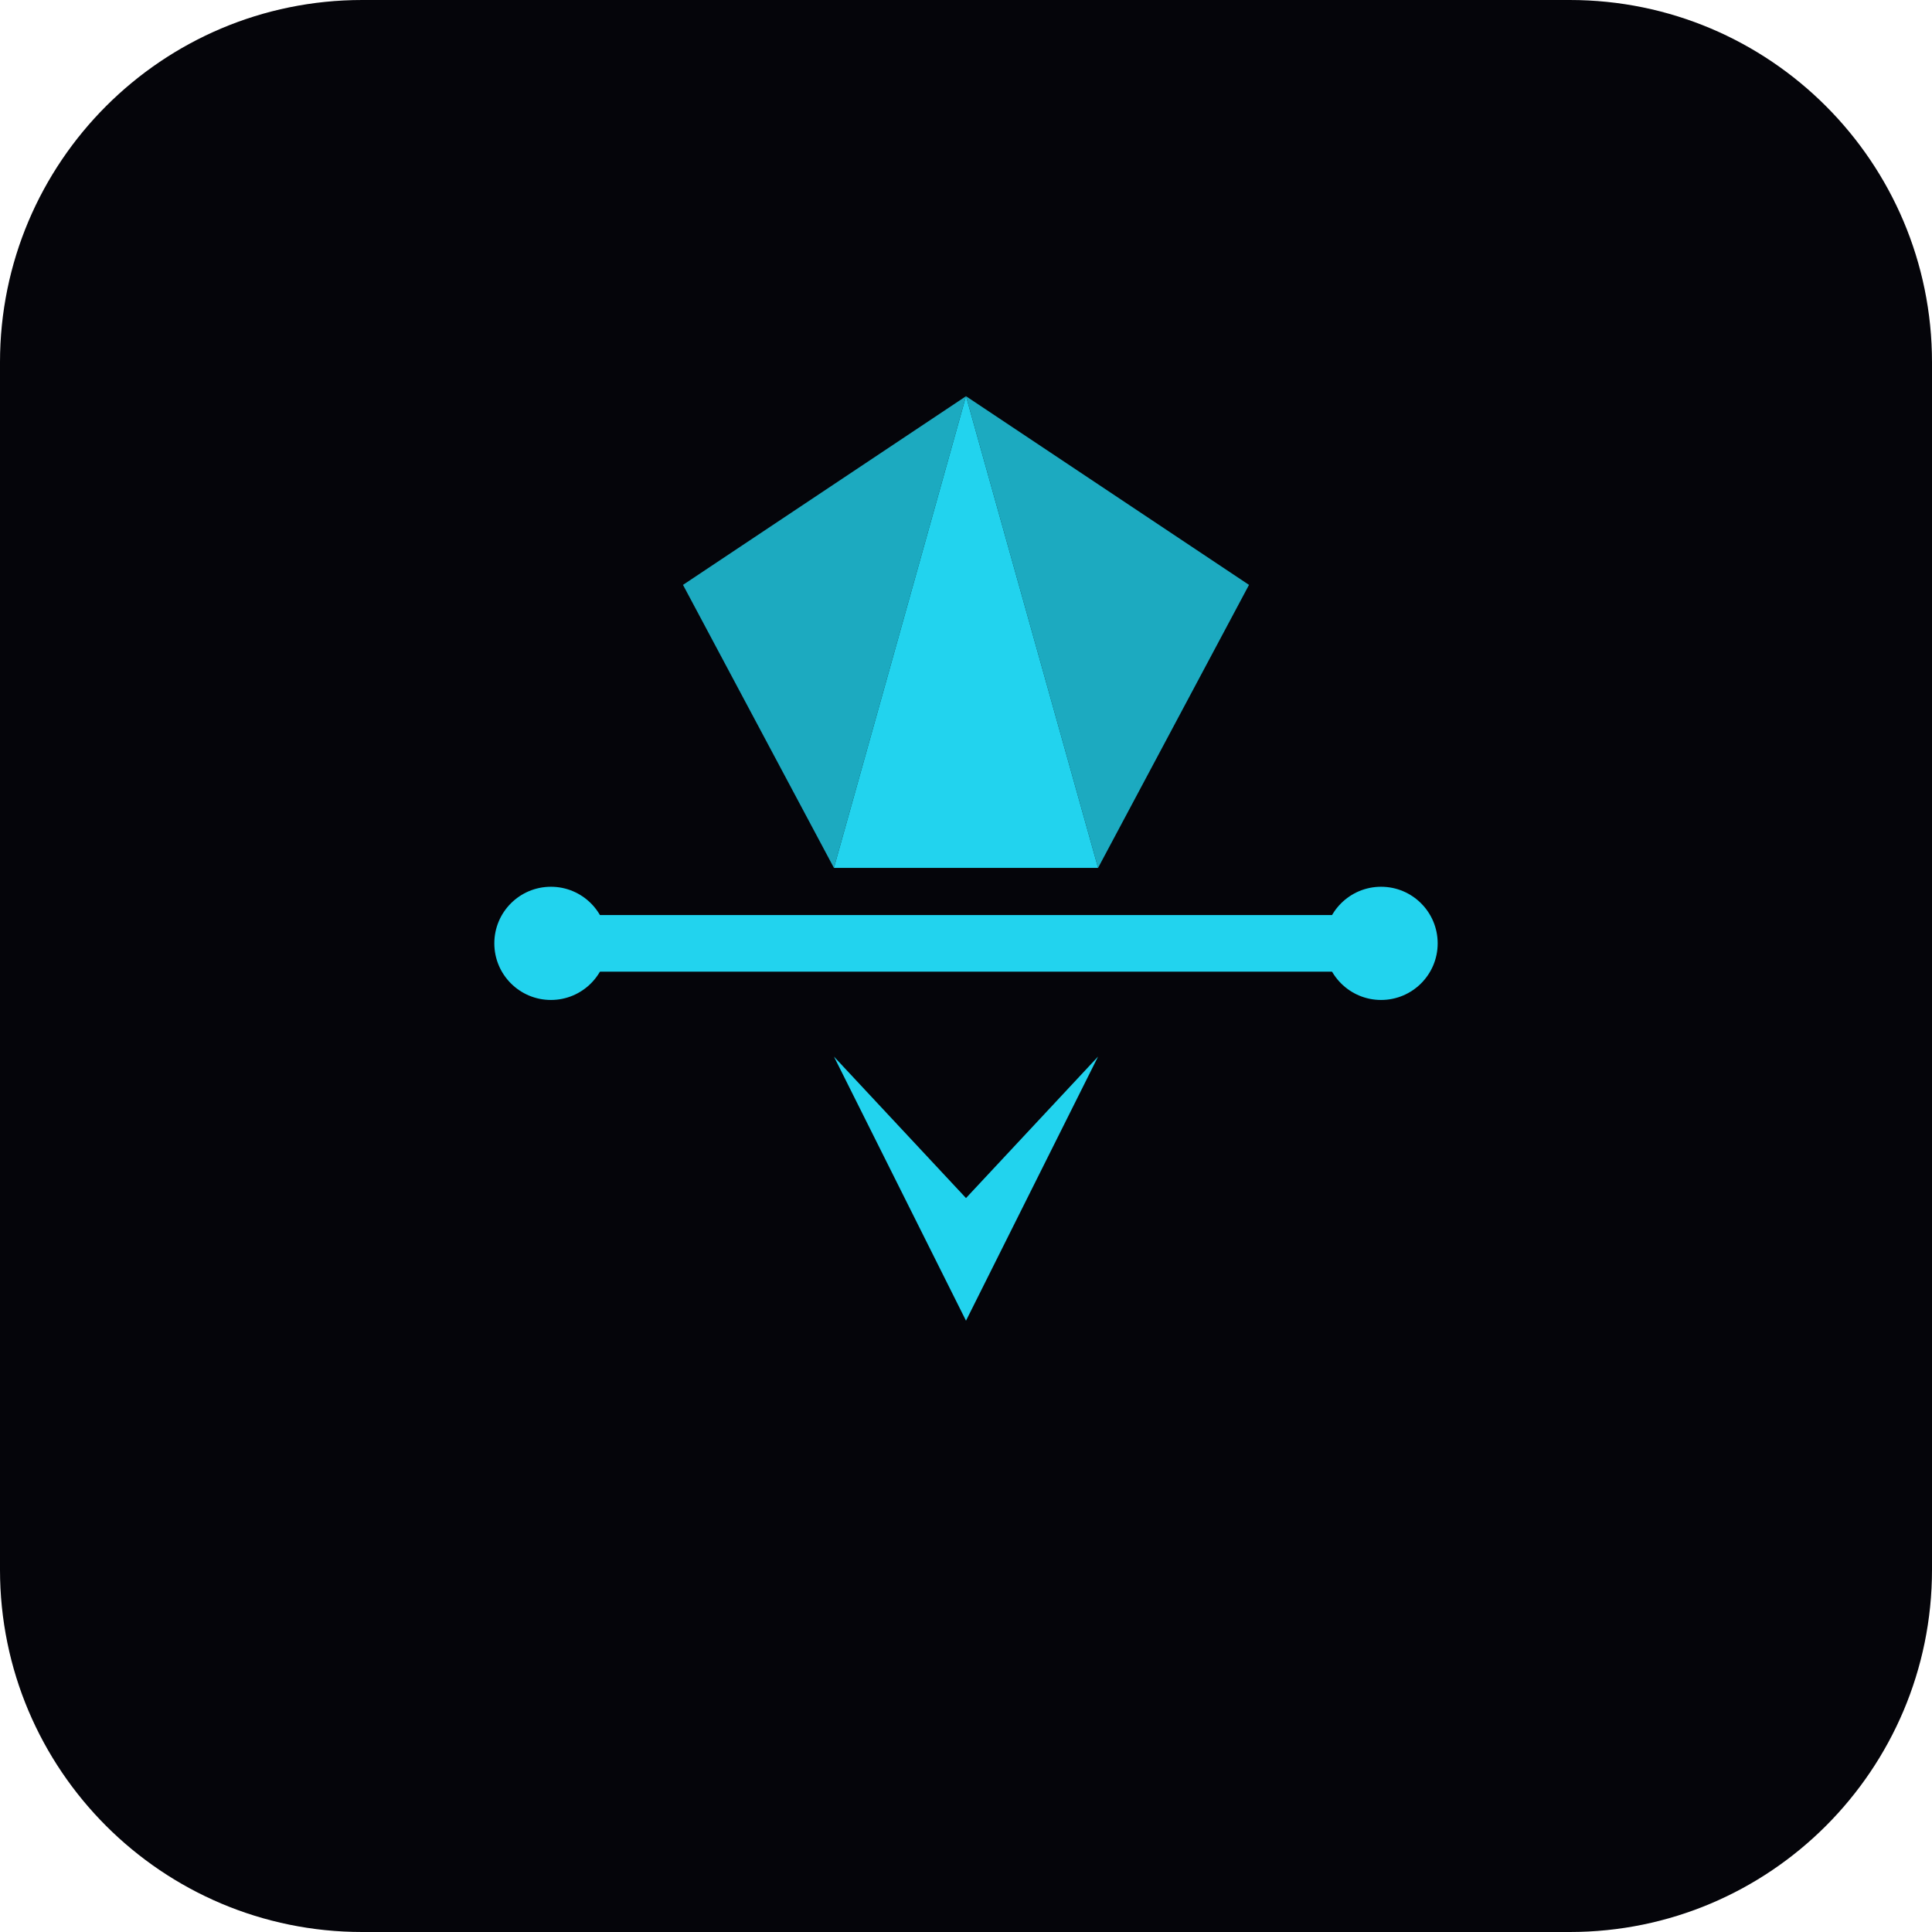
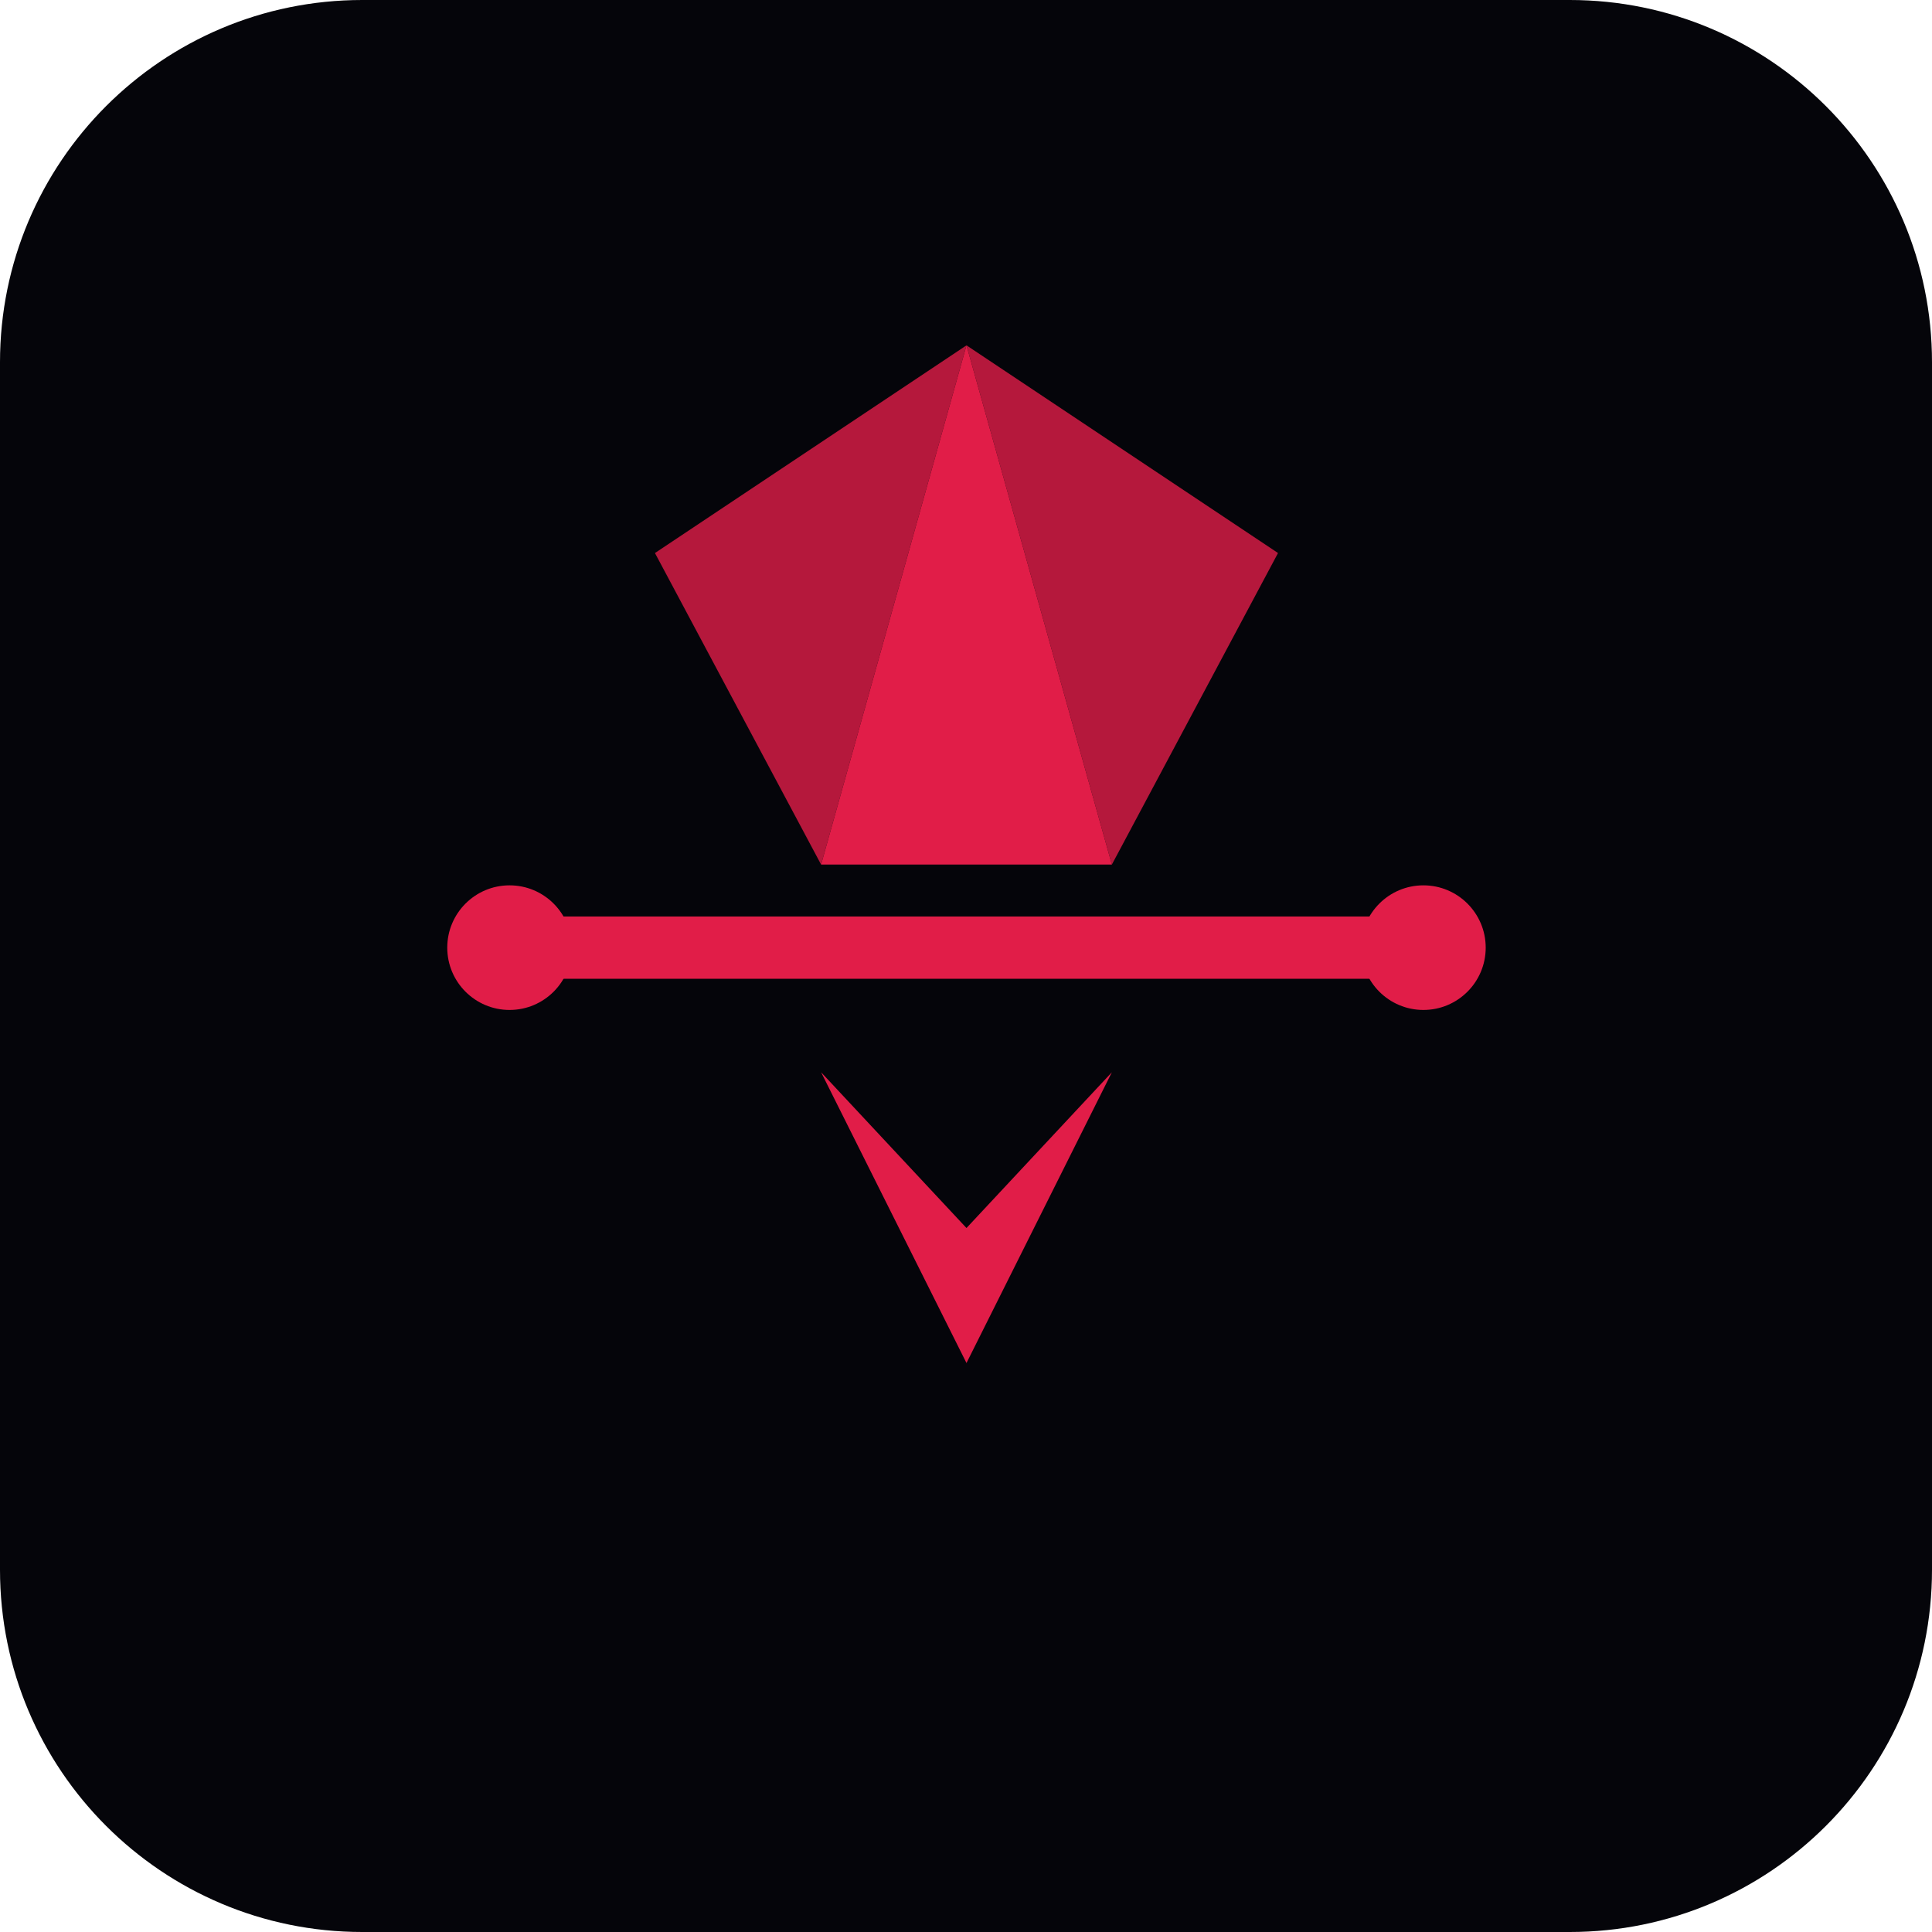
<svg xmlns="http://www.w3.org/2000/svg" viewBox="0 0 128 128">
  <rect width="128" height="128" rx="24" fill="#05050a" />
-   <g transform="translate(24, 20) scale(0.625)">
-     <path d="M64 10L78 60H50L64 10Z" fill="#22d3ee" />
-     <path d="M34 30L64 10L50 60L34 30Z" fill="#22d3ee" opacity="0.8" />
-     <path d="M94 30L64 10L78 60L94 30Z" fill="#22d3ee" opacity="0.8" />
-     <line x1="20" y1="68" x2="108" y2="68" stroke="#22d3ee" stroke-width="6" stroke-linecap="round" />
-     <circle cx="20" cy="68" r="6" fill="#22d3ee" />
-     <circle cx="108" cy="68" r="6" fill="#22d3ee" />
-     <path d="M50 80L64 108L78 80L64 95Z" fill="#22d3ee" />
+   <g transform="translate(20, 16) scale(0.688)">
+     <path d="M64 10L78 60H50L64 10Z" fill="#e11d48" />
+     <path d="M34 30L64 10L50 60L34 30Z" fill="#e11d48" opacity="0.8" />
+     <path d="M94 30L64 10L78 60L94 30Z" fill="#e11d48" opacity="0.8" />
+     <line x1="20" y1="68" x2="108" y2="68" stroke="#e11d48" stroke-width="6" stroke-linecap="round" />
+     <circle cx="20" cy="68" r="6" fill="#e11d48" />
+     <circle cx="108" cy="68" r="6" fill="#e11d48" />
+     <path d="M50 80L64 108L78 80L64 95Z" fill="#e11d48" />
  </g>
</svg>
